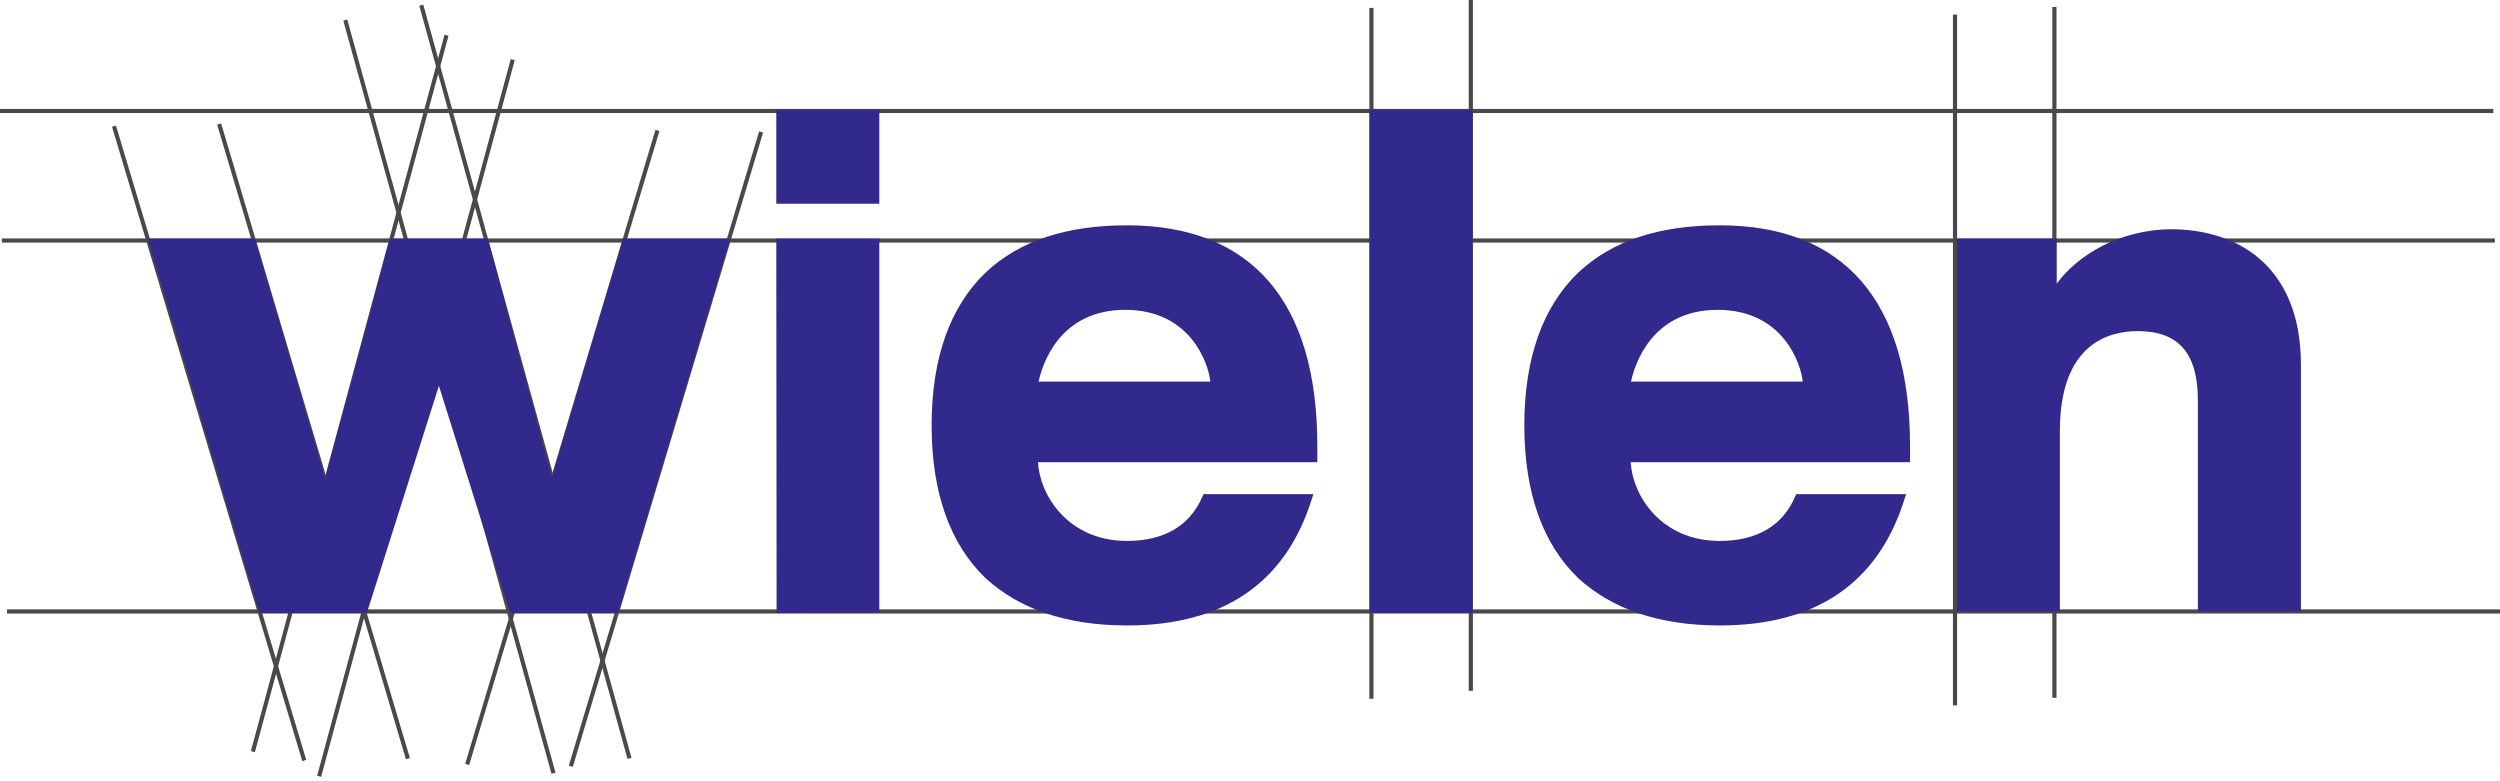
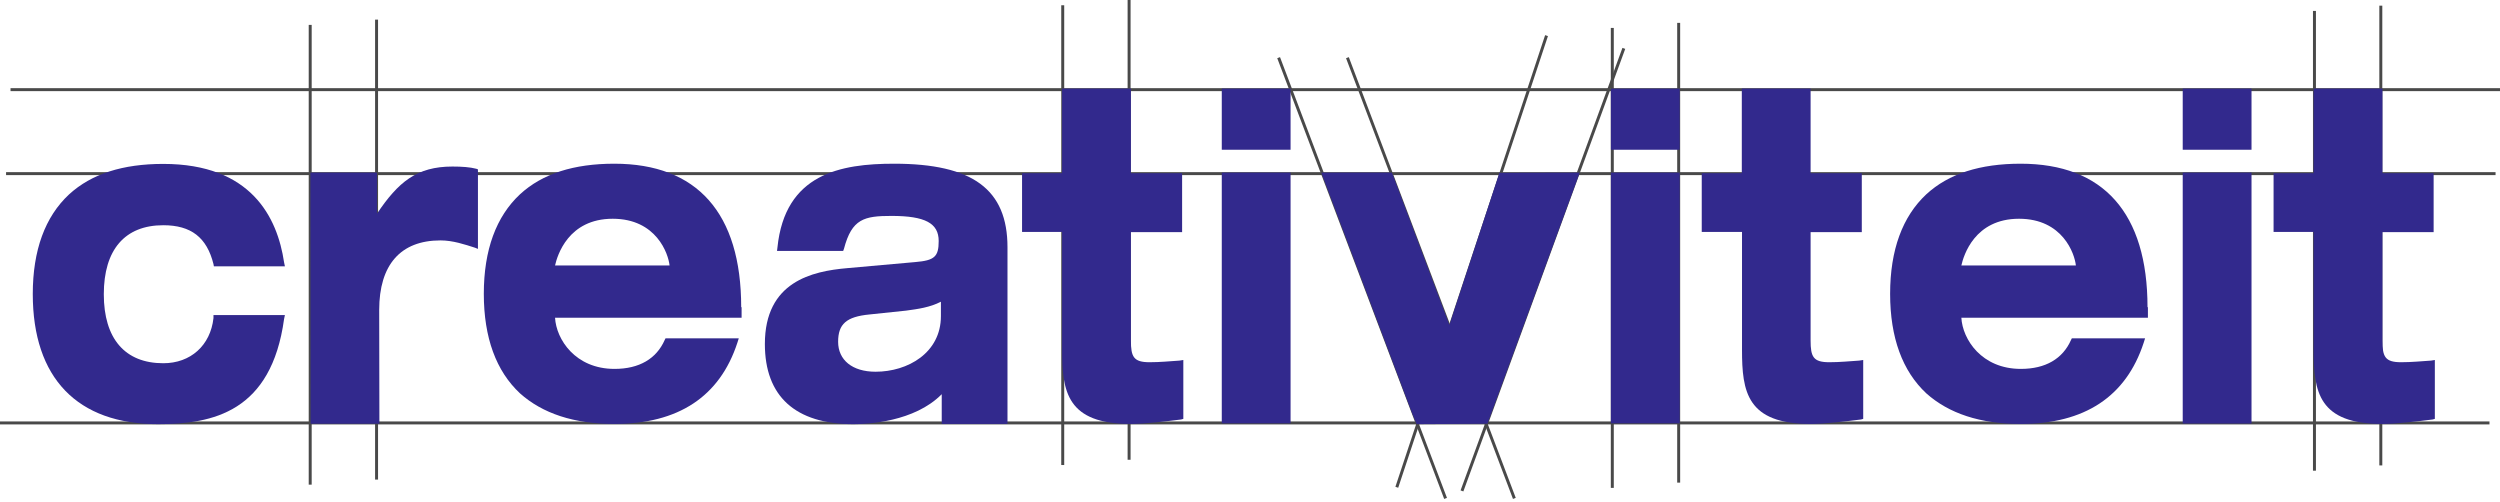
- <svg xmlns="http://www.w3.org/2000/svg" width="602" height="188" viewBox="0 0 602 188" fill="none">
-   <path d="M1.683 147.242H602" stroke="#494949" stroke-miterlimit="10" />
-   <path d="M0.439 57.916H600.756" stroke="#494949" stroke-miterlimit="10" />
-   <path d="M0 26.725H600.39" stroke="#494949" stroke-miterlimit="10" />
-   <path d="M330.24 1.904V168.256" stroke="#494949" stroke-miterlimit="10" />
-   <path d="M354.174 0V166.352" stroke="#494949" stroke-miterlimit="10" />
-   <path d="M470.768 3.515V169.867" stroke="#494949" stroke-miterlimit="10" />
-   <path d="M494.701 1.684V168.036" stroke="#494949" stroke-miterlimit="10" />
-   <path d="M27.447 30.386L73.265 183.12" stroke="#494949" stroke-miterlimit="10" />
-   <path d="M101.443 1.245L151.58 182.607" stroke="#494949" stroke-miterlimit="10" />
-   <path d="M83.145 4.833L133.282 186.195" stroke="#494949" stroke-miterlimit="10" />
-   <path d="M52.771 29.873L98.223 182.68" stroke="#494949" stroke-miterlimit="10" />
-   <path d="M183.271 31.777L137.454 184.511" stroke="#494949" stroke-miterlimit="10" />
-   <path d="M158.313 31.411L112.495 184.071" stroke="#494949" stroke-miterlimit="10" />
-   <path d="M107.518 8.493L60.895 180.996" stroke="#494949" stroke-miterlimit="10" />
-   <path d="M123.474 14.351L76.851 186.927" stroke="#494949" stroke-miterlimit="10" />
-   <path d="M175.806 57.476L148.871 147.608H122.888L105.688 92.914L88.342 147.608H62.432L62.066 146.437L35.571 57.476H61.408L78.315 115.172L93.905 57.476H117.472L132.916 114.879L150.043 57.476H175.806Z" fill="#32298D" />
-   <path d="M211.743 26.432H186.931V49.056H211.743V26.432Z" fill="#32298D" />
-   <path d="M211.743 57.476V147.535L187.004 147.608L186.931 57.476H211.743Z" fill="#32298D" />
-   <path d="M317.212 107.338C317.212 72.559 301.329 54.255 271.394 54.255C256.756 54.255 245.484 57.989 237.36 65.604C228.797 73.804 224.332 86.178 224.332 102.433C224.332 118.687 228.797 131.061 237.36 139.262C245.484 146.657 256.756 150.61 271.394 150.61C294.449 150.61 309.38 140.506 315.748 120.591L316.26 118.98H289.838L289.546 119.566C286.545 126.595 280.323 130.256 271.394 130.256C257.268 130.256 250.388 119.346 249.949 111.292H317.212V107.338ZM250.095 91.889C250.9 88.155 254.853 74.61 270.955 74.61C286.691 74.61 291.009 87.569 291.449 91.889H250.095Z" fill="#32298D" />
-   <path d="M354.613 26.432H329.801V147.608H354.613V26.432Z" fill="#32298D" />
-   <path d="M459.935 107.338C459.935 72.559 444.053 54.255 414.117 54.255C399.479 54.255 388.208 57.989 380.083 65.604C371.52 73.804 367.055 86.178 367.055 102.433C367.055 118.687 371.52 131.061 380.083 139.262C388.208 146.657 399.479 150.61 414.117 150.61C437.173 150.61 452.104 140.506 458.472 120.591L458.984 118.98H432.562L432.269 119.566C429.268 126.595 423.047 130.256 414.117 130.256C399.991 130.256 393.111 119.346 392.672 111.292H459.935V107.338ZM434.099 91.889H392.745C393.551 88.155 397.503 74.61 413.605 74.61C429.341 74.61 433.66 87.569 434.099 91.889Z" fill="#32298D" />
-   <path d="M554.06 87.789V147.242H529.248V96.428C529.248 85.08 524.637 79.735 514.756 79.735C507.729 79.735 496.019 82.81 496.019 103.824V147.242H471.207V57.476H495.214V68.386C500.117 61.577 510.291 55.206 523.026 55.206C527.491 55.206 535.908 56.012 542.934 61.357C550.254 66.995 554.06 76.001 554.06 87.789Z" fill="#32298D" />
+ <svg xmlns="http://www.w3.org/2000/svg" width="842" height="169" viewBox="0 0 842 169" fill="none">
+   <path d="M0 142.442H838.456" stroke="#494949" stroke-miterlimit="10" />
+   <path d="M2.045 58.477H840.501" stroke="#494949" stroke-miterlimit="10" />
+   <path d="M3.544 30.192H842" stroke="#494949" stroke-miterlimit="10" />
+   <path d="M357.927 1.772V156.618" stroke="#494949" stroke-miterlimit="10" />
+   <path d="M380.28 0V154.846" stroke="#494949" stroke-miterlimit="10" />
+   <path d="M104.475 8.383V163.229" stroke="#494949" stroke-miterlimit="10" />
+   <path d="M126.828 6.611V161.525" stroke="#494949" stroke-miterlimit="10" />
+   <path d="M543.024 9.405V164.32" stroke="#494949" stroke-miterlimit="10" />
+   <path d="M546.908 16.289L492.388 165.342" stroke="#494949" stroke-miterlimit="10" />
+   <path d="M520.875 11.995L470.443 164.115" stroke="#494949" stroke-miterlimit="10" />
+   <path d="M430.643 19.424L486.868 167.864" stroke="#494949" stroke-miterlimit="10" />
+   <path d="M453.814 19.424L510.039 167.864" stroke="#494949" stroke-miterlimit="10" />
+   <path d="M565.377 7.702V162.548" stroke="#494949" stroke-miterlimit="10" />
+   <path d="M779.506 3.68V158.526" stroke="#494949" stroke-miterlimit="10" />
+   <path d="M801.859 1.908V156.754" stroke="#494949" stroke-miterlimit="10" />
+   <path d="M71.899 106.116H95.956L95.683 107.411C91.39 138.694 71.763 142.851 53.226 142.851C26.034 142.851 11.04 127.312 11.04 99.028C11.04 84.239 15.198 72.993 23.239 65.496C30.804 58.545 41.367 55.205 54.998 55.205C84.575 55.205 93.434 73.198 95.683 88.396L95.956 89.691H72.035L71.899 88.941C69.65 79.945 64.334 75.856 54.998 75.856C42.049 75.856 34.961 84.102 34.961 99.096C34.961 114.09 42.117 122.337 54.998 122.337C64.198 122.337 70.877 116.339 71.899 107.139V106.116Z" fill="#32298D" />
+   <path d="M160.972 57.045V83.83L159.949 83.421C156.542 82.33 152.521 80.967 148.364 80.967C134.87 80.967 127.714 89.214 127.714 104.412L127.782 142.715H104.611L104.543 58.135H126.965V71.971C134.12 61.339 140.322 56.091 152.385 56.091C155.656 56.091 158.314 56.295 160.426 56.84L160.972 57.045Z" fill="#32298D" />
+   <path d="M249.635 103.458C249.635 71.766 234.779 55.137 206.905 55.137C193.275 55.137 182.712 58.476 175.147 65.428C167.105 72.925 162.948 84.17 162.948 98.96C162.948 113.749 167.105 124.995 175.147 132.492C182.712 139.239 193.275 142.783 206.905 142.783C228.441 142.783 242.412 133.582 248.341 115.453L248.818 113.954H224.147L223.875 114.499C221.08 120.837 215.288 124.245 206.973 124.245C193.752 124.245 187.346 114.295 186.937 107.002H249.772V103.458H249.635ZM186.937 89.418C187.687 86.079 191.367 73.675 206.36 73.675C221.08 73.675 225.101 85.465 225.51 89.418H186.937Z" fill="#32298D" />
+   <path d="M301.157 55.137C283.165 55.137 264.356 58.476 261.834 83.421L261.698 84.511H283.983L284.256 83.761C286.914 73.675 291.071 72.721 300.271 72.721C311.584 72.721 316.15 75.174 316.15 81.172C316.15 86.419 314.787 87.714 308.313 88.26L285.414 90.304C273.488 91.327 257.609 94.871 257.609 115.862C257.609 133.446 267.832 142.851 287.459 142.851C292.229 142.851 307.972 142.101 317.173 132.764V142.783H339.322V83.284C339.322 63.792 327.6 55.137 301.157 55.137ZM294.887 125.199C287.05 125.199 282.28 121.246 282.28 115.112C282.28 109.115 285.074 106.661 292.843 105.912L305.178 104.617C309.199 104.071 313.22 103.526 316.9 101.618V106.457C316.9 118.861 305.723 125.199 294.887 125.199Z" fill="#32298D" />
+   <path d="M398.544 121.246V141.079L397.795 141.284C393.501 141.829 385.459 142.783 380.893 142.783C359.358 142.783 357.722 131.947 357.722 117.839V78.105H344.228V58.34H357.722V29.852H380.893V58.34H398.135V78.173H380.893V114.703C380.893 120.156 381.779 121.996 387.163 121.996C390.843 121.996 393.978 121.655 397.25 121.451L398.544 121.246Z" fill="#32298D" />
+   <path d="M434.664 29.852H411.493V50.434H434.664V29.852Z" fill="#32298D" />
+   <path d="M434.664 58.136H411.493V142.579H434.664V58.136Z" fill="#32298D" />
+   <path d="M532.051 58.136L500.975 142.715L477.122 142.851L475.623 139.239L445.023 58.136H468.808L488.162 109.456L504.996 58.204L532.051 58.136Z" fill="#32298D" />
+   <path d="M565.718 29.852H542.546V50.434H565.718V29.852Z" fill="#32298D" />
+   <path d="M565.718 58.136H542.546V142.579H565.718V58.136Z" fill="#32298D" />
+   <path d="M627.53 121.246V141.079L626.781 141.284C622.487 141.829 614.445 142.783 609.879 142.783C588.344 142.783 586.708 131.947 586.708 117.839V78.105H573.146V58.34H586.64V29.852H609.811V58.34H627.053V78.173H609.811V114.703C609.811 120.156 610.697 121.996 616.081 121.996C619.761 121.996 622.896 121.655 626.167 121.451L627.53 121.246Z" fill="#32298D" />
+   <path d="M723.282 103.458C723.282 71.766 708.425 55.137 680.551 55.137C666.921 55.137 656.358 58.476 648.793 65.428C640.751 72.925 636.594 84.17 636.594 98.96C636.594 113.749 640.751 124.995 648.793 132.492C656.358 139.239 666.921 142.783 680.551 142.783C702.087 142.783 716.058 133.582 721.987 115.453L722.464 113.954H697.793L697.521 114.499C694.727 120.837 688.934 124.245 680.62 124.245C667.398 124.245 660.992 114.295 660.583 107.002H723.418V103.458H723.282ZM660.583 89.418C661.333 86.079 665.013 73.675 680.006 73.675C694.727 73.675 698.748 85.465 699.157 89.418H660.583Z" fill="#32298D" />
+   <path d="M758.311 29.852H735.14V50.434H758.311V29.852Z" fill="#32298D" />
+   <path d="M758.311 58.136H735.14V142.647H758.311V58.136Z" fill="#32298D" />
+   <path d="M820.056 121.246V141.079L819.306 141.284C815.012 141.829 806.971 142.783 802.405 142.783C780.869 142.783 779.233 131.947 779.233 117.839V78.105H765.74V58.34H779.233V29.852H802.405V58.34H819.647V78.173H802.405V114.703C802.405 120.156 803.291 121.996 808.674 121.996C812.355 121.996 815.49 121.655 818.761 121.451L820.056 121.246Z" fill="#32298D" />
</svg>
